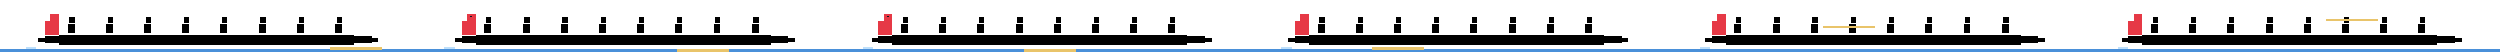
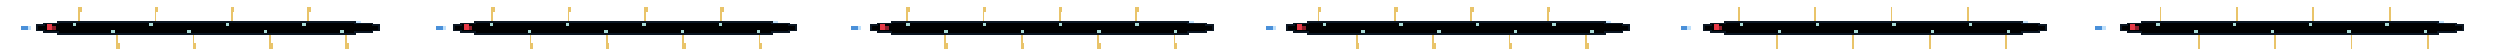
<svg xmlns="http://www.w3.org/2000/svg" viewBox="0 0 1440 32" shape-rendering="crispEdges">
  <defs>
    <g id="hull">
-       <rect class="hull-stern-tip" x="22" y="22" width="4" height="2" fill="currentColor" />
-       <rect class="hull-stern" x="26" y="21" width="8" height="4" fill="currentColor" />
-       <rect class="hull" x="34" y="20" width="170" height="6" fill="currentColor" />
-       <rect class="hull-bow" x="204" y="21" width="10" height="4" fill="currentColor" />
-       <rect class="hull-bow-tip" x="214" y="22" width="4" height="2" fill="currentColor" />
+       <rect class="hull-outline-stern-tip" x="21" y="14" width="6" height="4" fill="#0b1622" />
+       <rect class="hull-outline-stern" x="25" y="13" width="10" height="6" fill="#0b1622" />
+       <rect class="hull-outline" x="33" y="12" width="172" height="8" fill="#0b1622" />
+       <rect class="hull-outline-bow" x="203" y="13" width="12" height="6" fill="#0b1622" />
+       <rect class="hull-outline-bow-tip" x="213" y="14" width="6" height="4" fill="#0b1622" />
+       <rect class="hull-stern-tip" x="22" y="15" width="4" height="2" fill="currentColor" />
+       <rect class="hull-stern" x="26" y="14" width="8" height="4" fill="currentColor" />
+       <rect class="hull" x="34" y="13" width="170" height="6" fill="currentColor" />
+       <rect class="hull-bow" x="204" y="14" width="10" height="4" fill="currentColor" />
+       <rect class="hull-bow-tip" x="214" y="15" width="4" height="2" fill="currentColor" />
    </g>
    <g id="rower">
-       <rect class="rower" x="-2" y="10" width="3" height="3" fill="currentColor" />
-       <rect class="rower" x="-3" y="14" width="4" height="5" fill="currentColor" />
+       <rect width="2" height="2" fill="#a8dad5" />
    </g>
    <g id="crew">
-       <use href="#rower" x="42" />
-       <use href="#rower" x="64" />
-       <use href="#rower" x="86" />
-       <use href="#rower" x="108" />
-       <use href="#rower" x="130" />
-       <use href="#rower" x="152" />
-       <use href="#rower" x="174" />
-       <use href="#rower" x="196" />
+       <use href="#rower" x="42" y="13" />
+       <use href="#rower" x="64" y="17" />
+       <use href="#rower" x="86" y="13" />
+       <use href="#rower" x="108" y="17" />
+       <use href="#rower" x="130" y="13" />
+       <use href="#rower" x="152" y="17" />
+       <use href="#rower" x="174" y="13" />
+       <use href="#rower" x="196" y="17" />
+     </g>
+     <g id="cox">
+       <rect class="coxswain-body" x="27" y="14" width="3" height="3" fill="#e63946" />
+       <rect class="coxswain-head" x="30" y="15" width="2" height="2" fill="#8c1e29" />
    </g>
  </defs>
  <g id="frame-1" transform="translate(0,0)">
-     <rect class="water" x="0" y="28" width="240" height="2" fill="#4a90d9" />
-     <rect class="ripple" x="15" y="27" width="6" height="1" fill="#bfe0fb" />
+     <rect class="wake-outer" x="12" y="15" width="4" height="2" fill="#4a90d9" />
+     <rect class="wake-inner" x="16" y="15" width="2" height="2" fill="#bfe0fb" />
    <use href="#hull" />
+     <rect class="ripple" x="205" y="12" width="3" height="1" fill="#bfe0fb" />
+     <rect class="oar-shaft" x="45" y="7" width="1" height="5" fill="#e9c46a" />
+     <rect class="oar-blade" x="45" y="4" width="2" height="3" fill="#e9c46a" />
+     <rect class="oar-shaft" x="89" y="7" width="1" height="5" fill="#e9c46a" />
+     <rect class="oar-blade" x="89" y="4" width="2" height="3" fill="#e9c46a" />
+     <rect class="oar-shaft" x="133" y="7" width="1" height="5" fill="#e9c46a" />
+     <rect class="oar-blade" x="133" y="4" width="2" height="3" fill="#e9c46a" />
+     <rect class="oar-shaft" x="177" y="7" width="1" height="5" fill="#e9c46a" />
+     <rect class="oar-blade" x="177" y="4" width="2" height="3" fill="#e9c46a" />
+     <rect class="oar-shaft" x="67" y="20" width="1" height="5" fill="#e9c46a" />
+     <rect class="oar-blade" x="67" y="25" width="2" height="3" fill="#e9c46a" />
+     <rect class="oar-shaft" x="111" y="20" width="1" height="5" fill="#e9c46a" />
+     <rect class="oar-blade" x="111" y="25" width="2" height="3" fill="#e9c46a" />
+     <rect class="oar-shaft" x="155" y="20" width="1" height="5" fill="#e9c46a" />
+     <rect class="oar-blade" x="155" y="25" width="2" height="3" fill="#e9c46a" />
+     <rect class="oar-shaft" x="199" y="20" width="1" height="5" fill="#e9c46a" />
+     <rect class="oar-blade" x="199" y="25" width="2" height="3" fill="#e9c46a" />
    <use href="#crew" />
-     <rect class="oars" x="190" y="27" width="30" height="2" fill="#e9c46a" />
-     <rect class="coxswain-body" x="26" y="12" width="8" height="8" fill="#e63946" />
-     <rect class="coxswain-head" x="29" y="8" width="5" height="4" fill="#e63946" />
+     <use href="#cox" />
  </g>
  <g id="frame-2" transform="translate(240,0)">
-     <rect class="water" x="0" y="28" width="240" height="2" fill="#4a90d9" />
-     <rect class="ripple" x="16" y="27" width="6" height="1" fill="#bfe0fb" />
+     <rect class="wake-outer" x="11" y="15" width="4" height="2" fill="#4a90d9" />
+     <rect class="wake-inner" x="15" y="15" width="2" height="2" fill="#bfe0fb" />
    <use href="#hull" />
+     <rect class="ripple" x="205" y="12" width="3" height="1" fill="#bfe0fb" />
+     <rect class="oar-shaft" x="43" y="7" width="1" height="5" fill="#e9c46a" />
+     <rect class="oar-blade" x="43" y="4" width="2" height="3" fill="#e9c46a" />
+     <rect class="oar-shaft" x="87" y="7" width="1" height="5" fill="#e9c46a" />
+     <rect class="oar-blade" x="87" y="4" width="2" height="3" fill="#e9c46a" />
+     <rect class="oar-shaft" x="131" y="7" width="1" height="5" fill="#e9c46a" />
+     <rect class="oar-blade" x="131" y="4" width="2" height="3" fill="#e9c46a" />
+     <rect class="oar-shaft" x="175" y="7" width="1" height="5" fill="#e9c46a" />
+     <rect class="oar-blade" x="175" y="4" width="2" height="3" fill="#e9c46a" />
+     <rect class="oar-shaft" x="65" y="20" width="1" height="5" fill="#e9c46a" />
+     <rect class="oar-blade" x="65" y="25" width="2" height="3" fill="#e9c46a" />
+     <rect class="oar-shaft" x="109" y="20" width="1" height="5" fill="#e9c46a" />
+     <rect class="oar-blade" x="109" y="25" width="2" height="3" fill="#e9c46a" />
+     <rect class="oar-shaft" x="153" y="20" width="1" height="5" fill="#e9c46a" />
+     <rect class="oar-blade" x="153" y="25" width="2" height="3" fill="#e9c46a" />
+     <rect class="oar-shaft" x="197" y="20" width="1" height="5" fill="#e9c46a" />
+     <rect class="oar-blade" x="197" y="25" width="2" height="3" fill="#e9c46a" />
    <use href="#crew" />
-     <rect class="oars" x="150" y="28" width="30" height="2" fill="#e9c46a" />
-     <rect class="coxswain-body" x="26" y="12" width="8" height="8" fill="#e63946" />
-     <rect class="coxswain-head" x="29" y="8" width="5" height="4" fill="#e63946" />
-     <rect class="coxswain-mouth" x="31" y="9" width="1" height="1" fill="#0b1622" />
+     <use href="#cox" />
  </g>
  <g id="frame-3" transform="translate(480,0)">
-     <rect class="water" x="0" y="28" width="240" height="2" fill="#4a90d9" />
-     <rect class="ripple" x="17" y="27" width="6" height="1" fill="#bfe0fb" />
+     <rect class="wake-outer" x="10" y="15" width="4" height="2" fill="#4a90d9" />
+     <rect class="wake-inner" x="14" y="15" width="2" height="2" fill="#bfe0fb" />
    <use href="#hull" />
+     <rect class="ripple" x="205" y="12" width="3" height="1" fill="#bfe0fb" />
+     <rect class="oar-shaft" x="42" y="7" width="1" height="5" fill="#e9c46a" />
+     <rect class="oar-blade" x="42" y="4" width="2" height="3" fill="#e9c46a" />
+     <rect class="oar-shaft" x="86" y="7" width="1" height="5" fill="#e9c46a" />
+     <rect class="oar-blade" x="86" y="4" width="2" height="3" fill="#e9c46a" />
+     <rect class="oar-shaft" x="130" y="7" width="1" height="5" fill="#e9c46a" />
+     <rect class="oar-blade" x="130" y="4" width="2" height="3" fill="#e9c46a" />
+     <rect class="oar-shaft" x="174" y="7" width="1" height="5" fill="#e9c46a" />
+     <rect class="oar-blade" x="174" y="4" width="2" height="3" fill="#e9c46a" />
+     <rect class="oar-shaft" x="64" y="20" width="1" height="5" fill="#e9c46a" />
+     <rect class="oar-blade" x="64" y="25" width="2" height="3" fill="#e9c46a" />
+     <rect class="oar-shaft" x="108" y="20" width="1" height="5" fill="#e9c46a" />
+     <rect class="oar-blade" x="108" y="25" width="2" height="3" fill="#e9c46a" />
+     <rect class="oar-shaft" x="152" y="20" width="1" height="5" fill="#e9c46a" />
+     <rect class="oar-blade" x="152" y="25" width="2" height="3" fill="#e9c46a" />
+     <rect class="oar-shaft" x="196" y="20" width="1" height="5" fill="#e9c46a" />
+     <rect class="oar-blade" x="196" y="25" width="2" height="3" fill="#e9c46a" />
    <use href="#crew" />
-     <rect class="oars" x="110" y="28" width="30" height="2" fill="#e9c46a" />
-     <rect class="coxswain-body" x="26" y="12" width="8" height="8" fill="#e63946" />
-     <rect class="coxswain-head" x="29" y="8" width="5" height="4" fill="#e63946" />
-     <rect class="coxswain-mouth" x="31" y="9" width="1" height="1" fill="#0b1622" />
+     <use href="#cox" />
  </g>
  <g id="frame-4" transform="translate(720,0)">
-     <rect class="water" x="0" y="28" width="240" height="2" fill="#4a90d9" />
-     <rect class="ripple" x="18" y="27" width="6" height="1" fill="#bfe0fb" />
+     <rect class="wake-outer" x="9" y="15" width="4" height="2" fill="#4a90d9" />
+     <rect class="wake-inner" x="13" y="15" width="2" height="2" fill="#bfe0fb" />
    <use href="#hull" />
+     <rect class="ripple" x="205" y="12" width="3" height="1" fill="#bfe0fb" />
+     <rect class="oar-shaft" x="39" y="7" width="1" height="5" fill="#e9c46a" />
+     <rect class="oar-blade" x="39" y="4" width="2" height="3" fill="#e9c46a" />
+     <rect class="oar-shaft" x="83" y="7" width="1" height="5" fill="#e9c46a" />
+     <rect class="oar-blade" x="83" y="4" width="2" height="3" fill="#e9c46a" />
+     <rect class="oar-shaft" x="127" y="7" width="1" height="5" fill="#e9c46a" />
+     <rect class="oar-blade" x="127" y="4" width="2" height="3" fill="#e9c46a" />
+     <rect class="oar-shaft" x="171" y="7" width="1" height="5" fill="#e9c46a" />
+     <rect class="oar-blade" x="171" y="4" width="2" height="3" fill="#e9c46a" />
+     <rect class="oar-shaft" x="61" y="20" width="1" height="5" fill="#e9c46a" />
+     <rect class="oar-blade" x="61" y="25" width="2" height="3" fill="#e9c46a" />
+     <rect class="oar-shaft" x="105" y="20" width="1" height="5" fill="#e9c46a" />
+     <rect class="oar-blade" x="105" y="25" width="2" height="3" fill="#e9c46a" />
+     <rect class="oar-shaft" x="149" y="20" width="1" height="5" fill="#e9c46a" />
+     <rect class="oar-blade" x="149" y="25" width="2" height="3" fill="#e9c46a" />
+     <rect class="oar-shaft" x="193" y="20" width="1" height="5" fill="#e9c46a" />
+     <rect class="oar-blade" x="193" y="25" width="2" height="3" fill="#e9c46a" />
    <use href="#crew" />
-     <rect class="oars" x="70" y="27" width="30" height="2" fill="#e9c46a" />
-     <rect class="coxswain-body" x="26" y="12" width="8" height="8" fill="#e63946" />
-     <rect class="coxswain-head" x="29" y="8" width="5" height="4" fill="#e63946" />
+     <use href="#cox" />
  </g>
  <g id="frame-5" transform="translate(960,0)">
-     <rect class="water" x="0" y="28" width="240" height="2" fill="#4a90d9" />
-     <rect class="ripple" x="19" y="27" width="6" height="1" fill="#bfe0fb" />
+     <rect class="wake-outer" x="8" y="15" width="4" height="2" fill="#4a90d9" />
+     <rect class="wake-inner" x="12" y="15" width="2" height="2" fill="#bfe0fb" />
    <use href="#hull" />
+     <rect class="ripple" x="205" y="12" width="3" height="1" fill="#bfe0fb" />
+     <rect class="oar-shaft" x="41" y="7" width="1" height="5" fill="#e9c46a" />
+     <rect class="oar-blade" x="41" y="4" width="1" height="3" fill="#e9c46a" />
+     <rect class="oar-shaft" x="85" y="7" width="1" height="5" fill="#e9c46a" />
+     <rect class="oar-blade" x="85" y="4" width="1" height="3" fill="#e9c46a" />
+     <rect class="oar-shaft" x="129" y="7" width="1" height="5" fill="#e9c46a" />
+     <rect class="oar-blade" x="129" y="4" width="1" height="3" fill="#e9c46a" />
+     <rect class="oar-shaft" x="173" y="7" width="1" height="5" fill="#e9c46a" />
+     <rect class="oar-blade" x="173" y="4" width="1" height="3" fill="#e9c46a" />
+     <rect class="oar-shaft" x="63" y="20" width="1" height="5" fill="#e9c46a" />
+     <rect class="oar-blade" x="63" y="25" width="1" height="3" fill="#e9c46a" />
+     <rect class="oar-shaft" x="107" y="20" width="1" height="5" fill="#e9c46a" />
+     <rect class="oar-blade" x="107" y="25" width="1" height="3" fill="#e9c46a" />
+     <rect class="oar-shaft" x="151" y="20" width="1" height="5" fill="#e9c46a" />
+     <rect class="oar-blade" x="151" y="25" width="1" height="3" fill="#e9c46a" />
+     <rect class="oar-shaft" x="195" y="20" width="1" height="5" fill="#e9c46a" />
+     <rect class="oar-blade" x="195" y="25" width="1" height="3" fill="#e9c46a" />
    <use href="#crew" />
-     <rect class="oars" x="90" y="15" width="30" height="1" fill="#e9c46a" />
-     <rect class="coxswain-body" x="26" y="12" width="8" height="8" fill="#e63946" />
-     <rect class="coxswain-head" x="29" y="8" width="5" height="4" fill="#e63946" />
+     <use href="#cox" />
  </g>
  <g id="frame-6" transform="translate(1200,0)">
-     <rect class="water" x="0" y="28" width="240" height="2" fill="#4a90d9" />
-     <rect class="ripple" x="20" y="27" width="6" height="1" fill="#bfe0fb" />
+     <rect class="wake-outer" x="7" y="15" width="4" height="2" fill="#4a90d9" />
+     <rect class="wake-inner" x="11" y="15" width="2" height="2" fill="#bfe0fb" />
    <use href="#hull" />
+     <rect class="ripple" x="205" y="12" width="3" height="1" fill="#bfe0fb" />
+     <rect class="oar-shaft" x="44" y="7" width="1" height="5" fill="#e9c46a" />
+     <rect class="oar-blade" x="44" y="4" width="1" height="3" fill="#e9c46a" />
+     <rect class="oar-shaft" x="88" y="7" width="1" height="5" fill="#e9c46a" />
+     <rect class="oar-blade" x="88" y="4" width="1" height="3" fill="#e9c46a" />
+     <rect class="oar-shaft" x="132" y="7" width="1" height="5" fill="#e9c46a" />
+     <rect class="oar-blade" x="132" y="4" width="1" height="3" fill="#e9c46a" />
+     <rect class="oar-shaft" x="176" y="7" width="1" height="5" fill="#e9c46a" />
+     <rect class="oar-blade" x="176" y="4" width="1" height="3" fill="#e9c46a" />
+     <rect class="oar-shaft" x="66" y="20" width="1" height="5" fill="#e9c46a" />
+     <rect class="oar-blade" x="66" y="25" width="1" height="3" fill="#e9c46a" />
+     <rect class="oar-shaft" x="110" y="20" width="1" height="5" fill="#e9c46a" />
+     <rect class="oar-blade" x="110" y="25" width="1" height="3" fill="#e9c46a" />
+     <rect class="oar-shaft" x="154" y="20" width="1" height="5" fill="#e9c46a" />
+     <rect class="oar-blade" x="154" y="25" width="1" height="3" fill="#e9c46a" />
+     <rect class="oar-shaft" x="198" y="20" width="1" height="5" fill="#e9c46a" />
+     <rect class="oar-blade" x="198" y="25" width="1" height="3" fill="#e9c46a" />
    <use href="#crew" />
-     <rect class="oars" x="140" y="11" width="30" height="1" fill="#e9c46a" />
-     <rect class="coxswain-body" x="26" y="12" width="8" height="8" fill="#e63946" />
-     <rect class="coxswain-head" x="29" y="8" width="5" height="4" fill="#e63946" />
+     <use href="#cox" />
  </g>
</svg>
